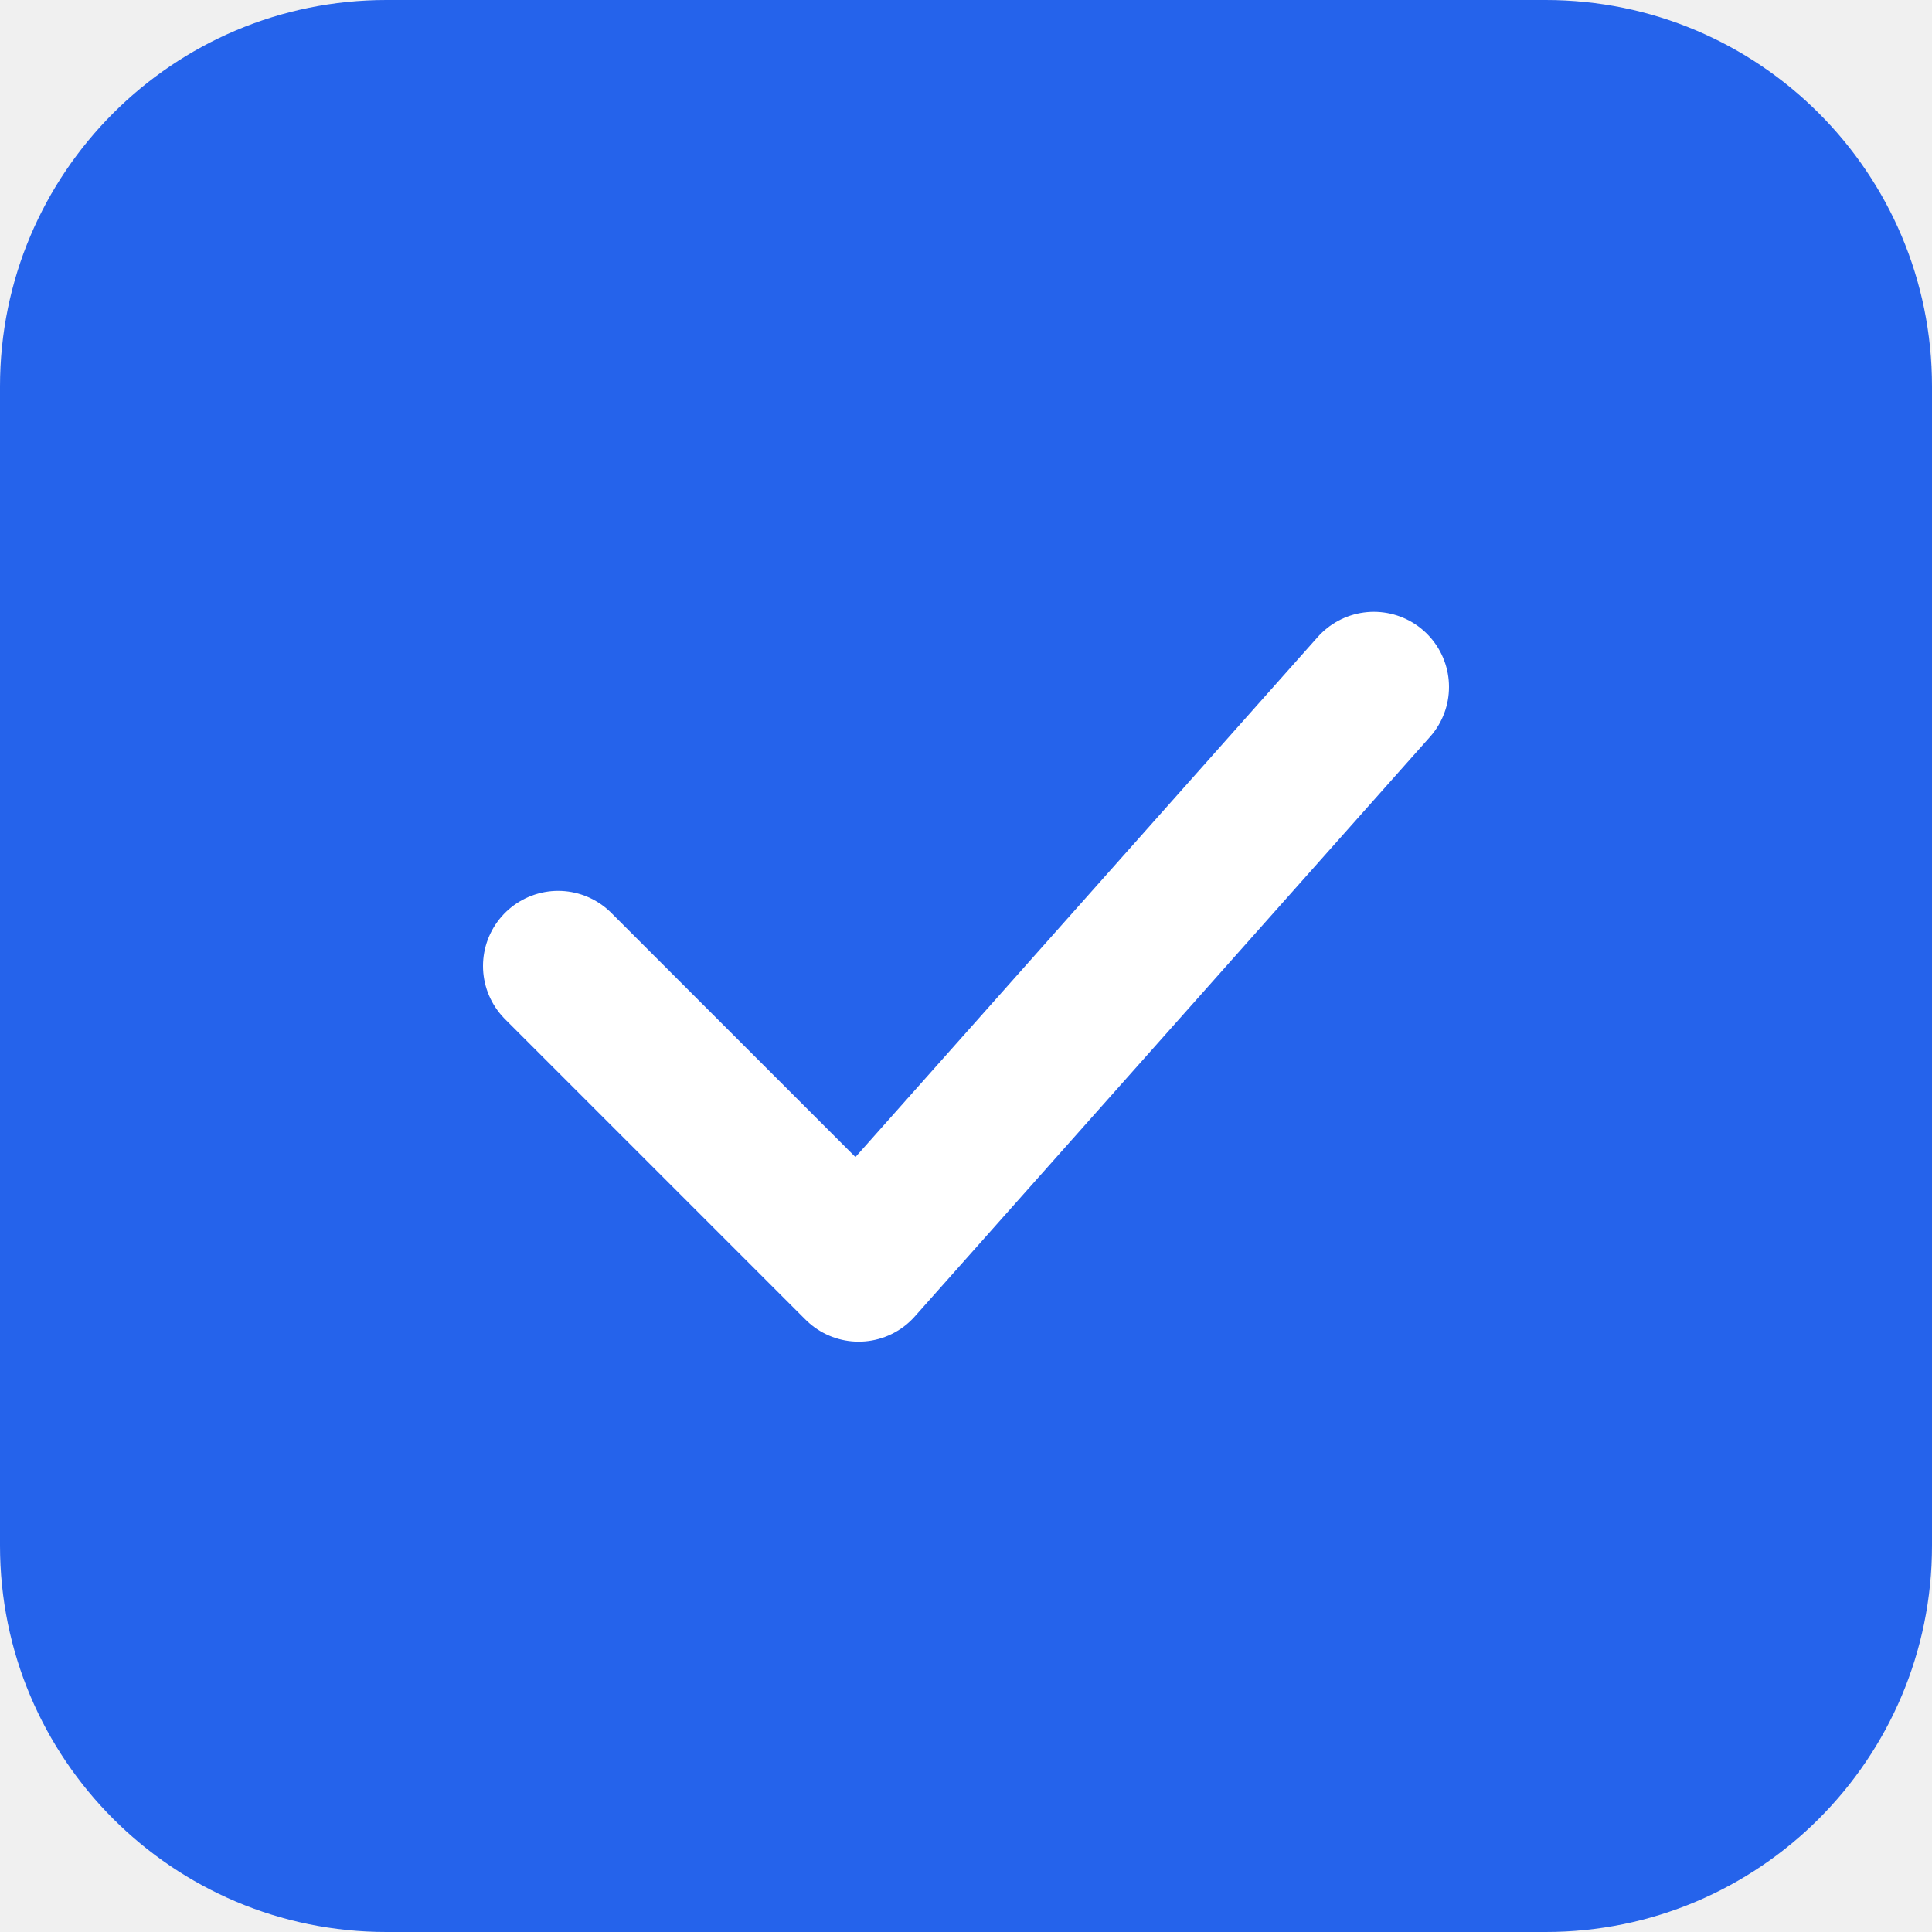
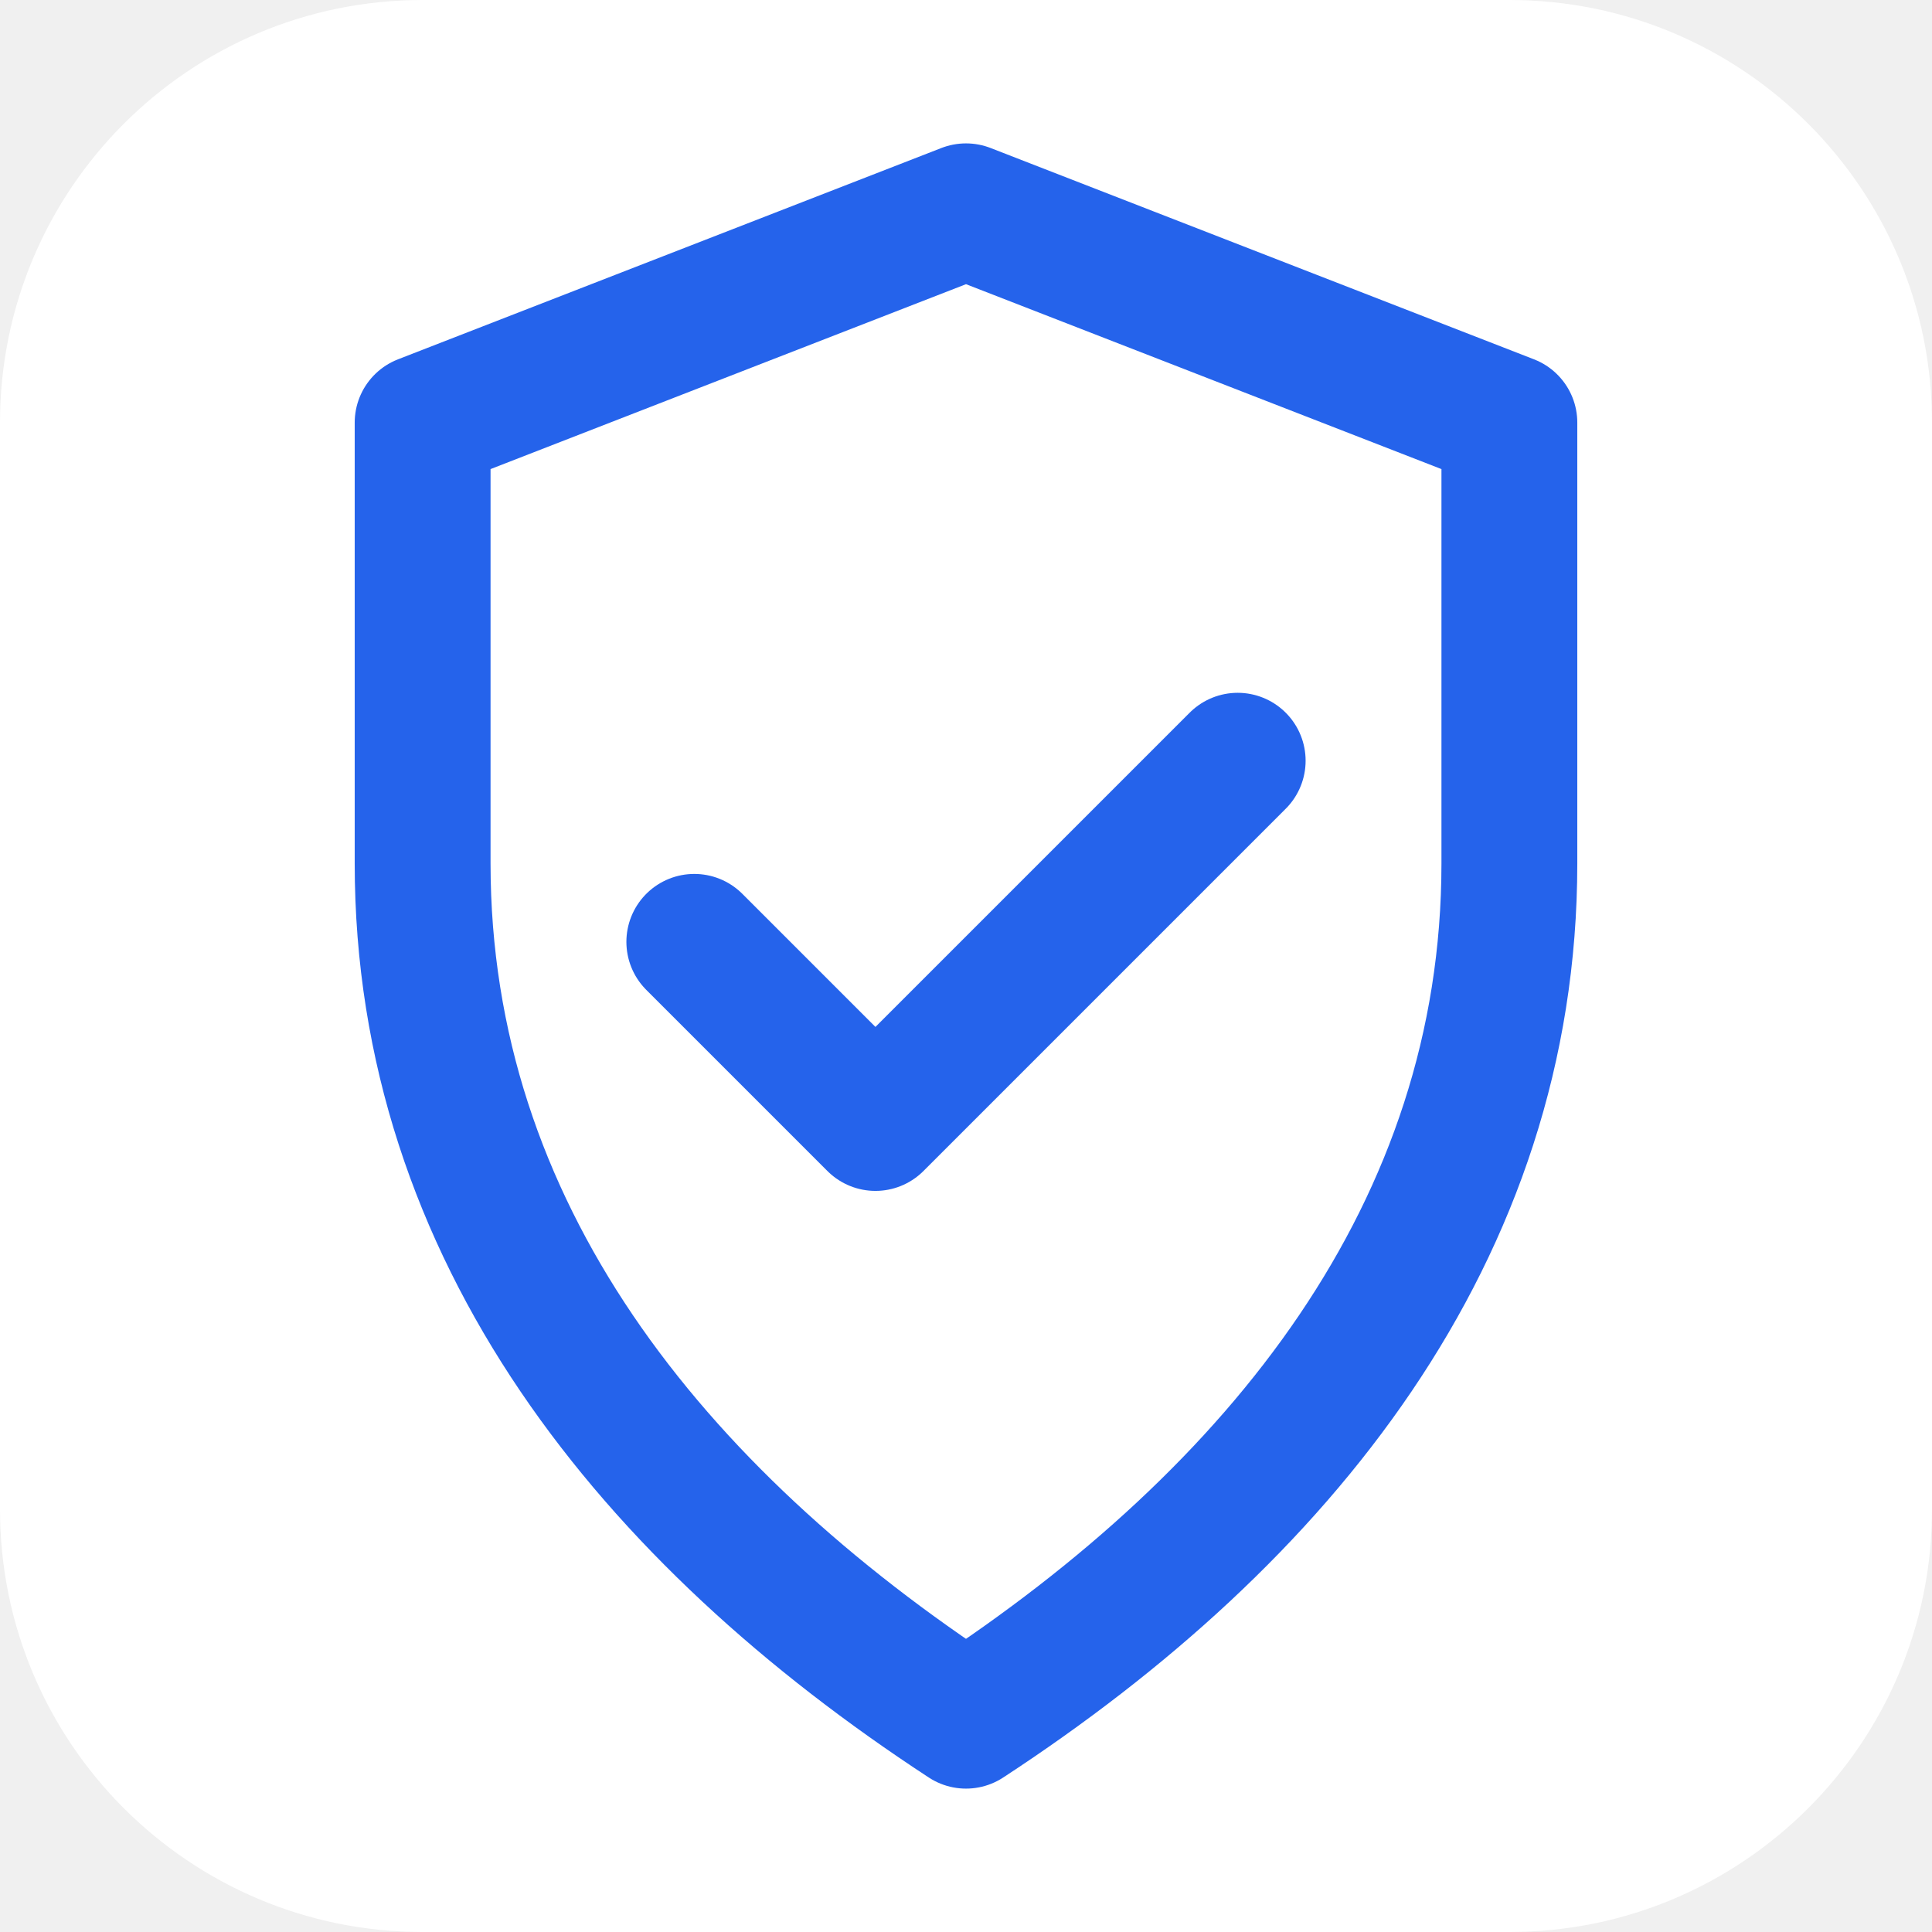
- <svg xmlns="http://www.w3.org/2000/svg" viewBox="0 0 180 180" fill="none" role="img" aria-label="VPN Advisor">
-   <rect width="180" height="180" rx="36" fill="#2563eb" />
-   <path d="M52 90l28 28 48-54" stroke="#ffffff" stroke-width="14" stroke-linecap="round" stroke-linejoin="round" />
+ <svg xmlns="http://www.w3.org/2000/svg" viewBox="0 0 32 32" fill="none" role="img" aria-label="VPN Advisor shield">
+   <rect width="32" height="32" rx="7" fill="#ffffff" />
+   <path d="M16 3.5 25 7v7.3c0 6.1-3.8 10.8-9 14.2-5.2-3.4-9-8.1-9-14.2V7l9-3.5Z" stroke="#2563eb" stroke-width="2.25" stroke-linecap="round" stroke-linejoin="round" />
+   <path d="m11.5 15.6 3 3 6-6" stroke="#2563eb" stroke-width="2.25" stroke-linecap="round" stroke-linejoin="round" />
</svg>
